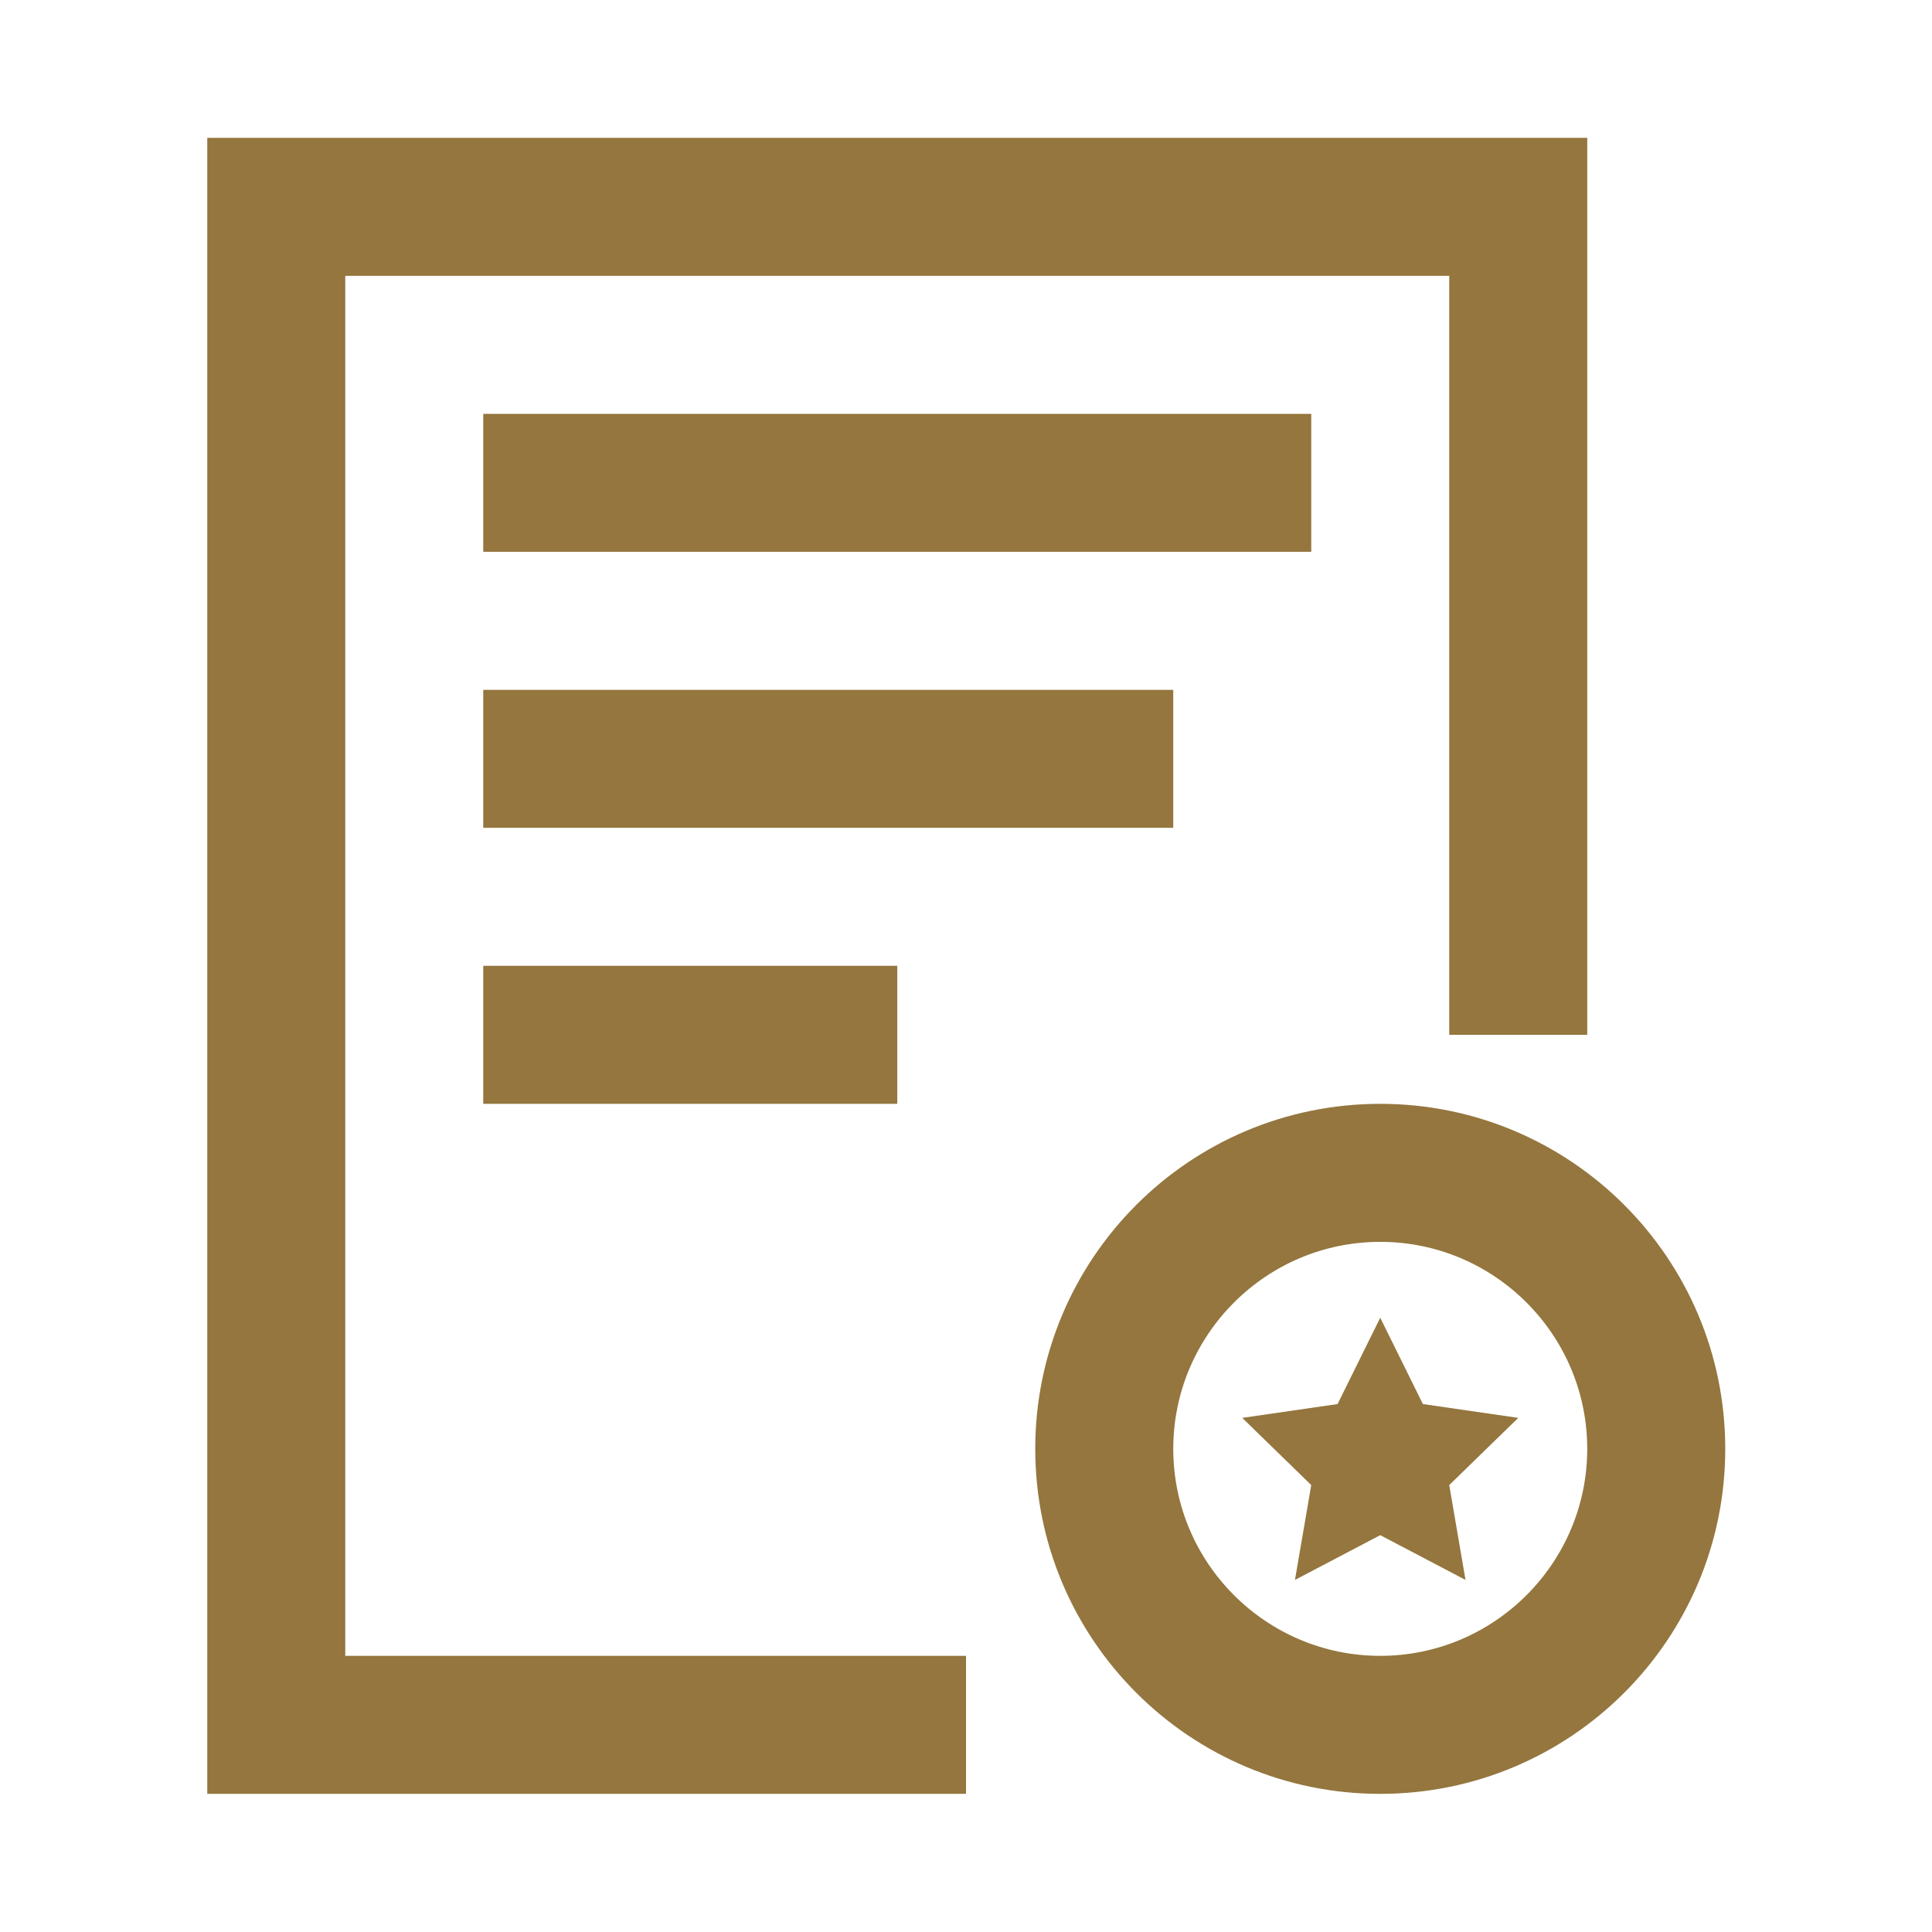
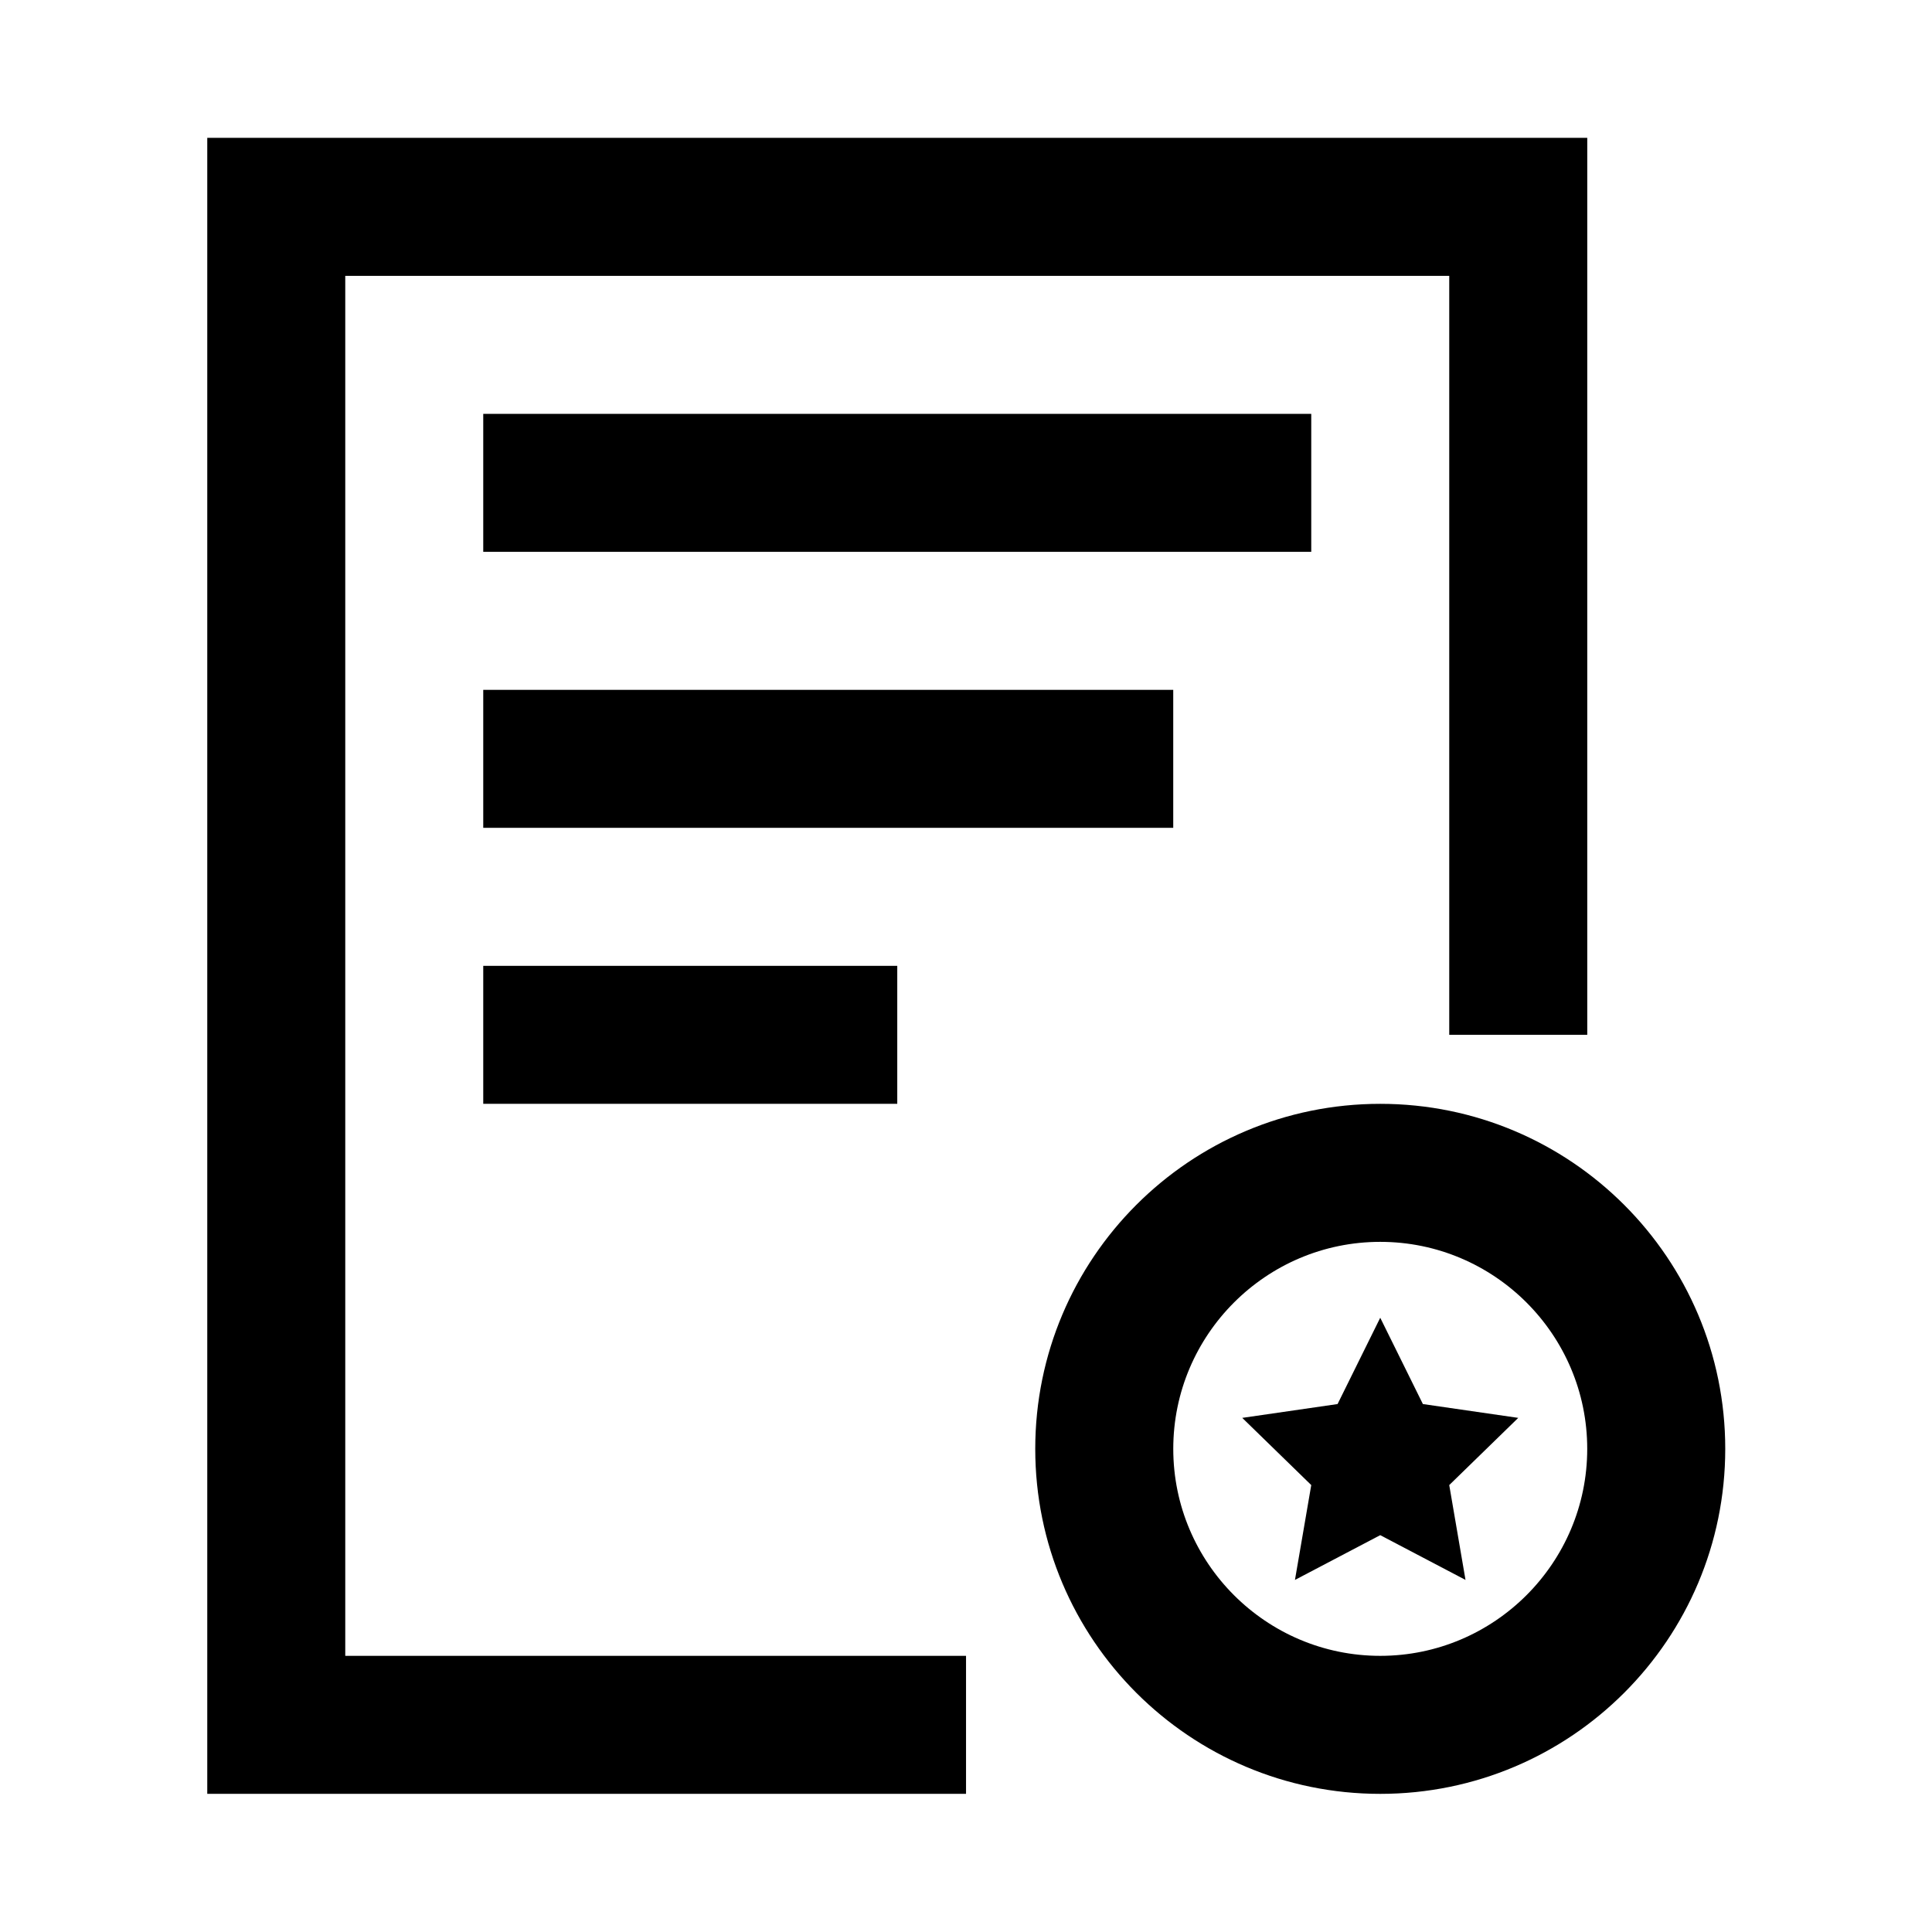
<svg xmlns="http://www.w3.org/2000/svg" width="64" height="64" viewBox="0 0 64 64" fill="none">
-   <path d="M11.437 9.137H48.008V34.28H52.58V4.566H6.866V59.423H32.001V54.852H11.437V9.137Z" fill="#94763E" />
-   <path d="M16.008 13.709H43.437V18.28H16.008V13.709ZM16.008 22.852H38.865V27.423H16.008V22.852ZM16.008 31.994H29.723V36.566H16.008V31.994ZM45.722 36.566C39.411 36.566 34.294 41.683 34.294 47.995C34.294 54.307 39.411 59.424 45.722 59.424C52.034 59.424 57.151 54.307 57.151 47.995C57.151 41.683 52.034 36.566 45.722 36.566ZM45.722 54.852C41.941 54.852 38.866 51.776 38.866 47.995C38.866 44.214 41.942 41.138 45.722 41.138C49.504 41.138 52.579 44.214 52.579 47.995C52.579 51.776 49.503 54.852 45.722 54.852Z" fill="#94763E" />
-   <path d="M47.135 46.511L45.722 43.652L44.309 46.511L41.151 46.969L43.437 49.195L42.897 52.337L45.722 50.854L48.547 52.337L48.008 49.195L50.294 46.969L47.135 46.511Z" fill="#94763E" />
+   <path d="M11.437 9.138H48.008V34.28H52.58V4.566H6.866V59.423H32.001V54.852H11.437V9.138Z" fill="black" />
+   <path d="M16.008 13.709H43.437V18.28H16.008V13.709ZM16.008 22.852H38.865V27.423H16.008V22.852ZM16.008 31.995H29.723V36.566H16.008V31.995ZM45.722 36.566C39.411 36.566 34.294 41.683 34.294 47.995C34.294 54.307 39.411 59.424 45.722 59.424C52.034 59.424 57.151 54.307 57.151 47.995C57.151 41.683 52.034 36.566 45.722 36.566ZM45.722 54.852C41.941 54.852 38.866 51.776 38.866 47.995C38.866 44.214 41.942 41.138 45.722 41.138C49.504 41.138 52.579 44.215 52.579 47.995C52.579 51.776 49.503 54.852 45.722 54.852Z" fill="black" />
+   <path d="M47.135 46.511L45.722 43.652L44.309 46.511L41.151 46.969L43.437 49.195L42.897 52.337L45.722 50.854L48.547 52.337L48.008 49.195L50.294 46.969L47.135 46.511Z" fill="black" />
</svg>
